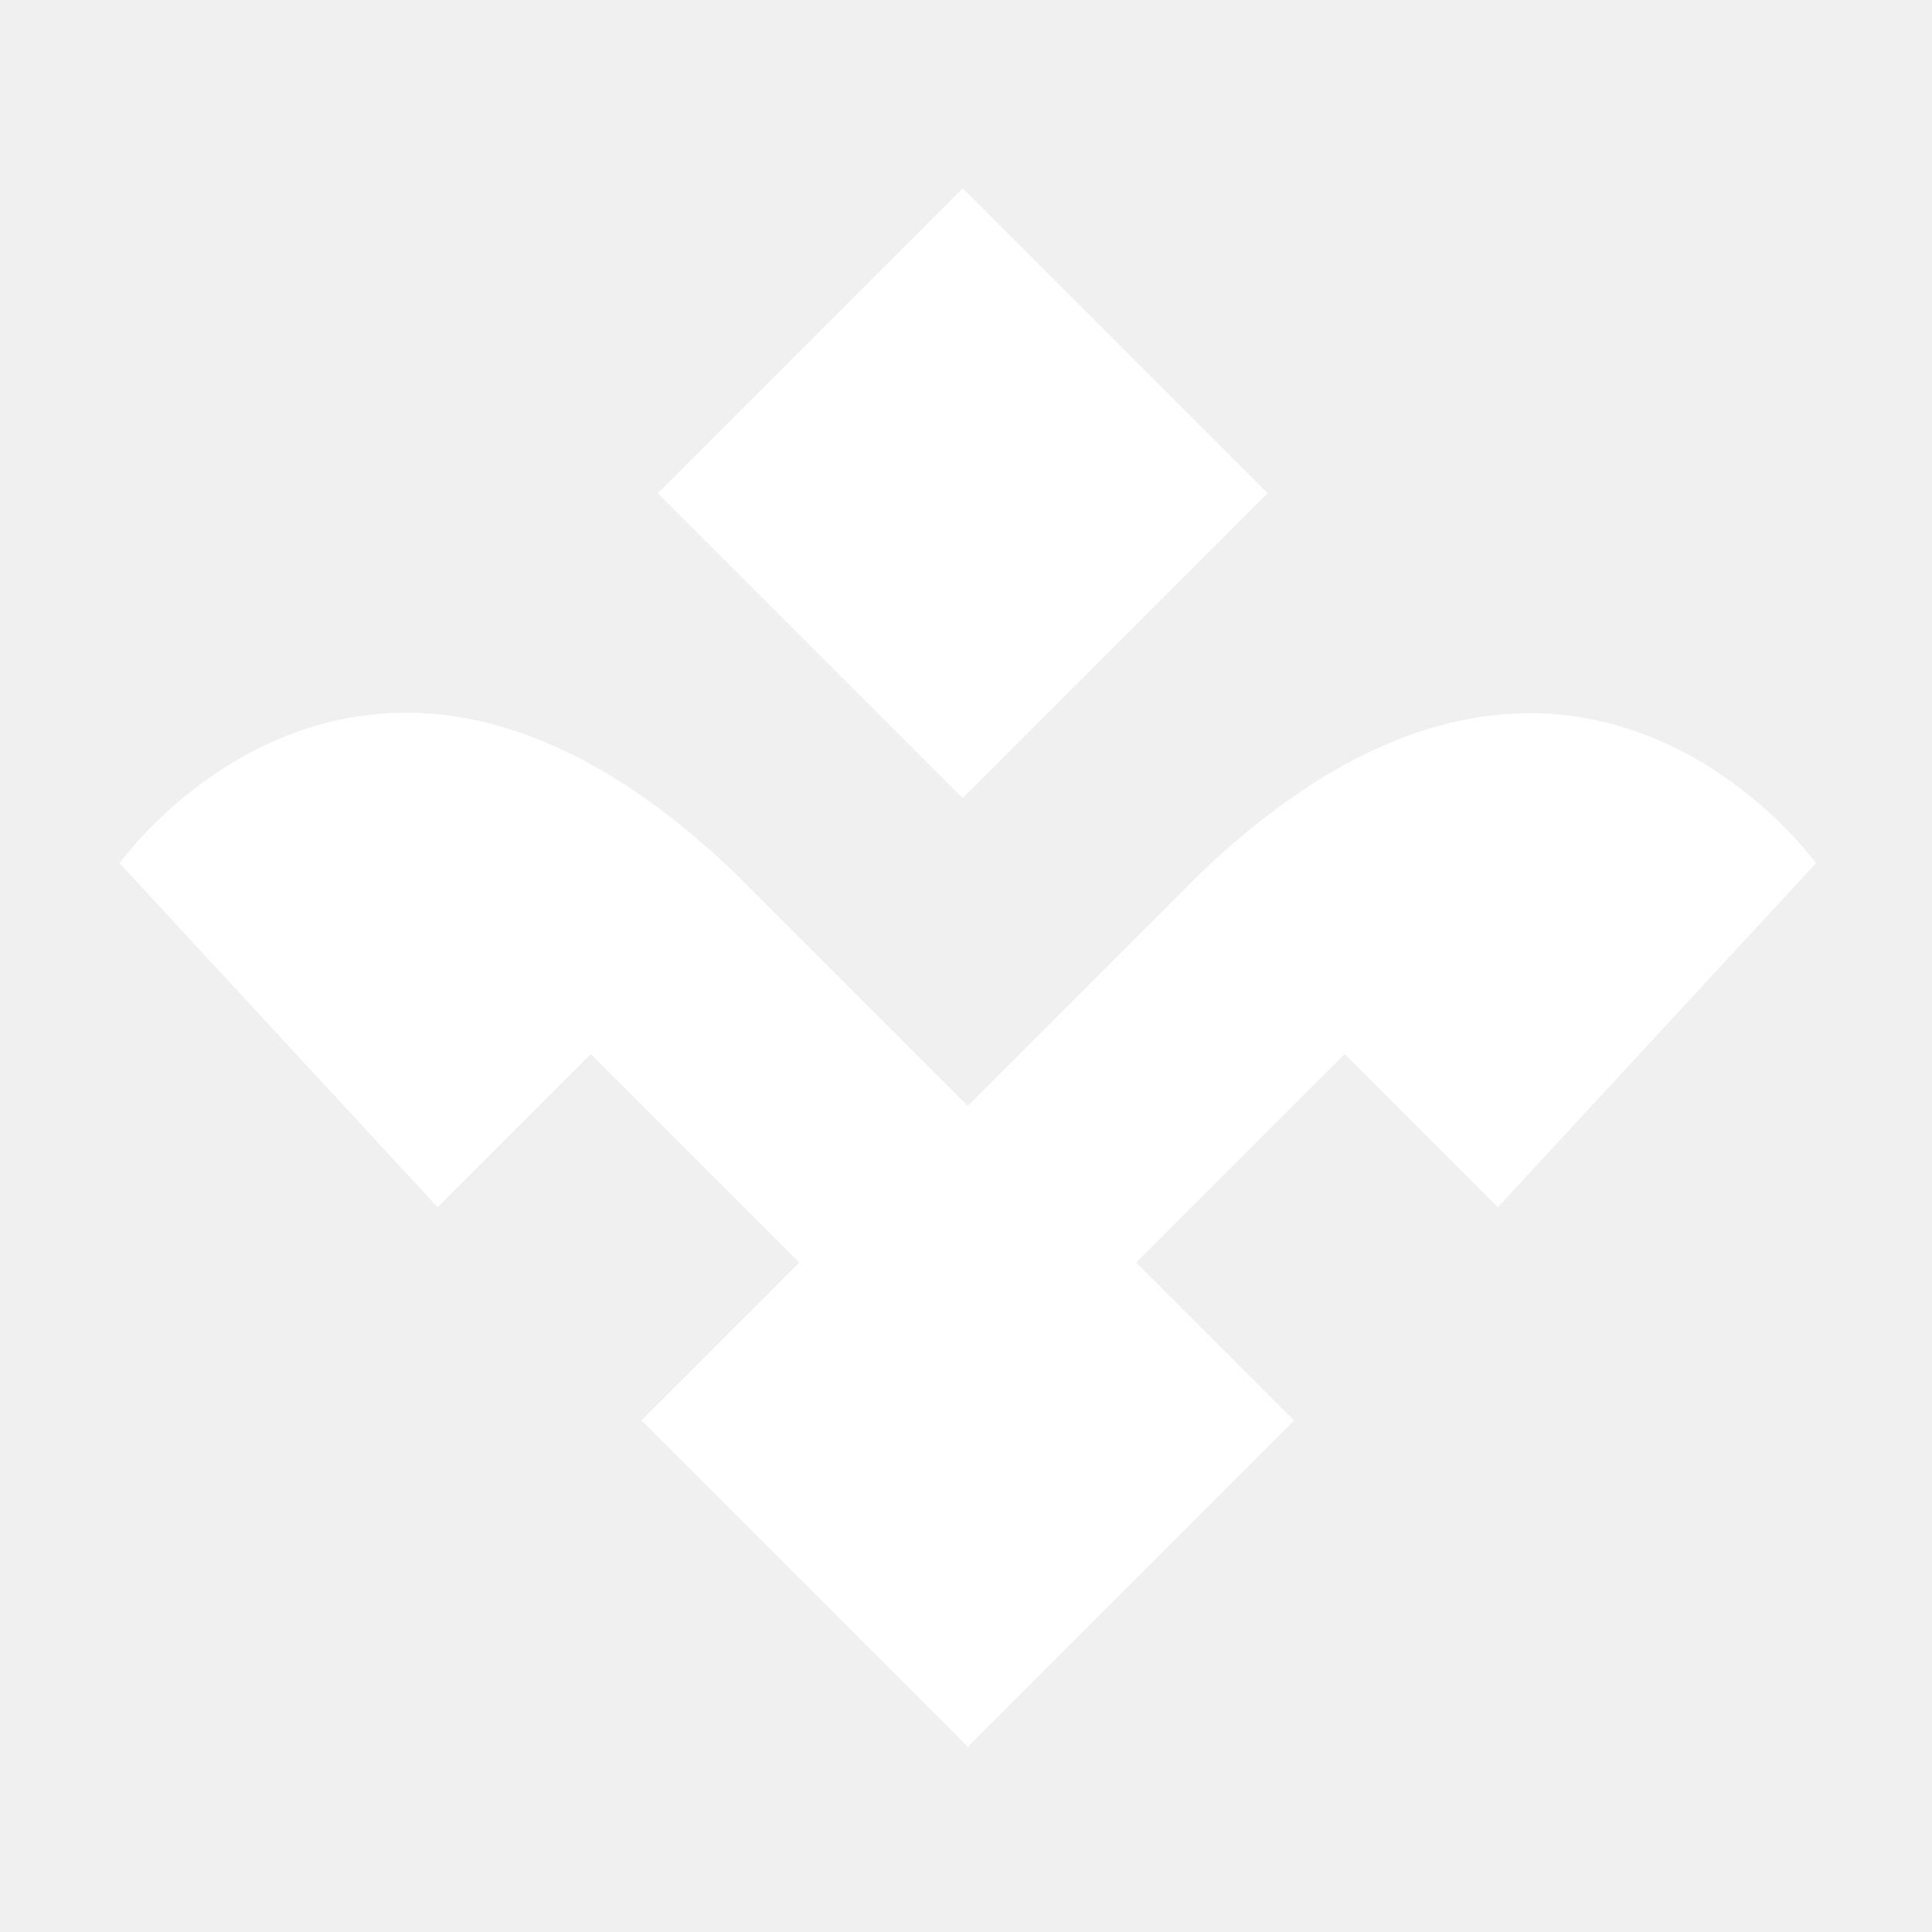
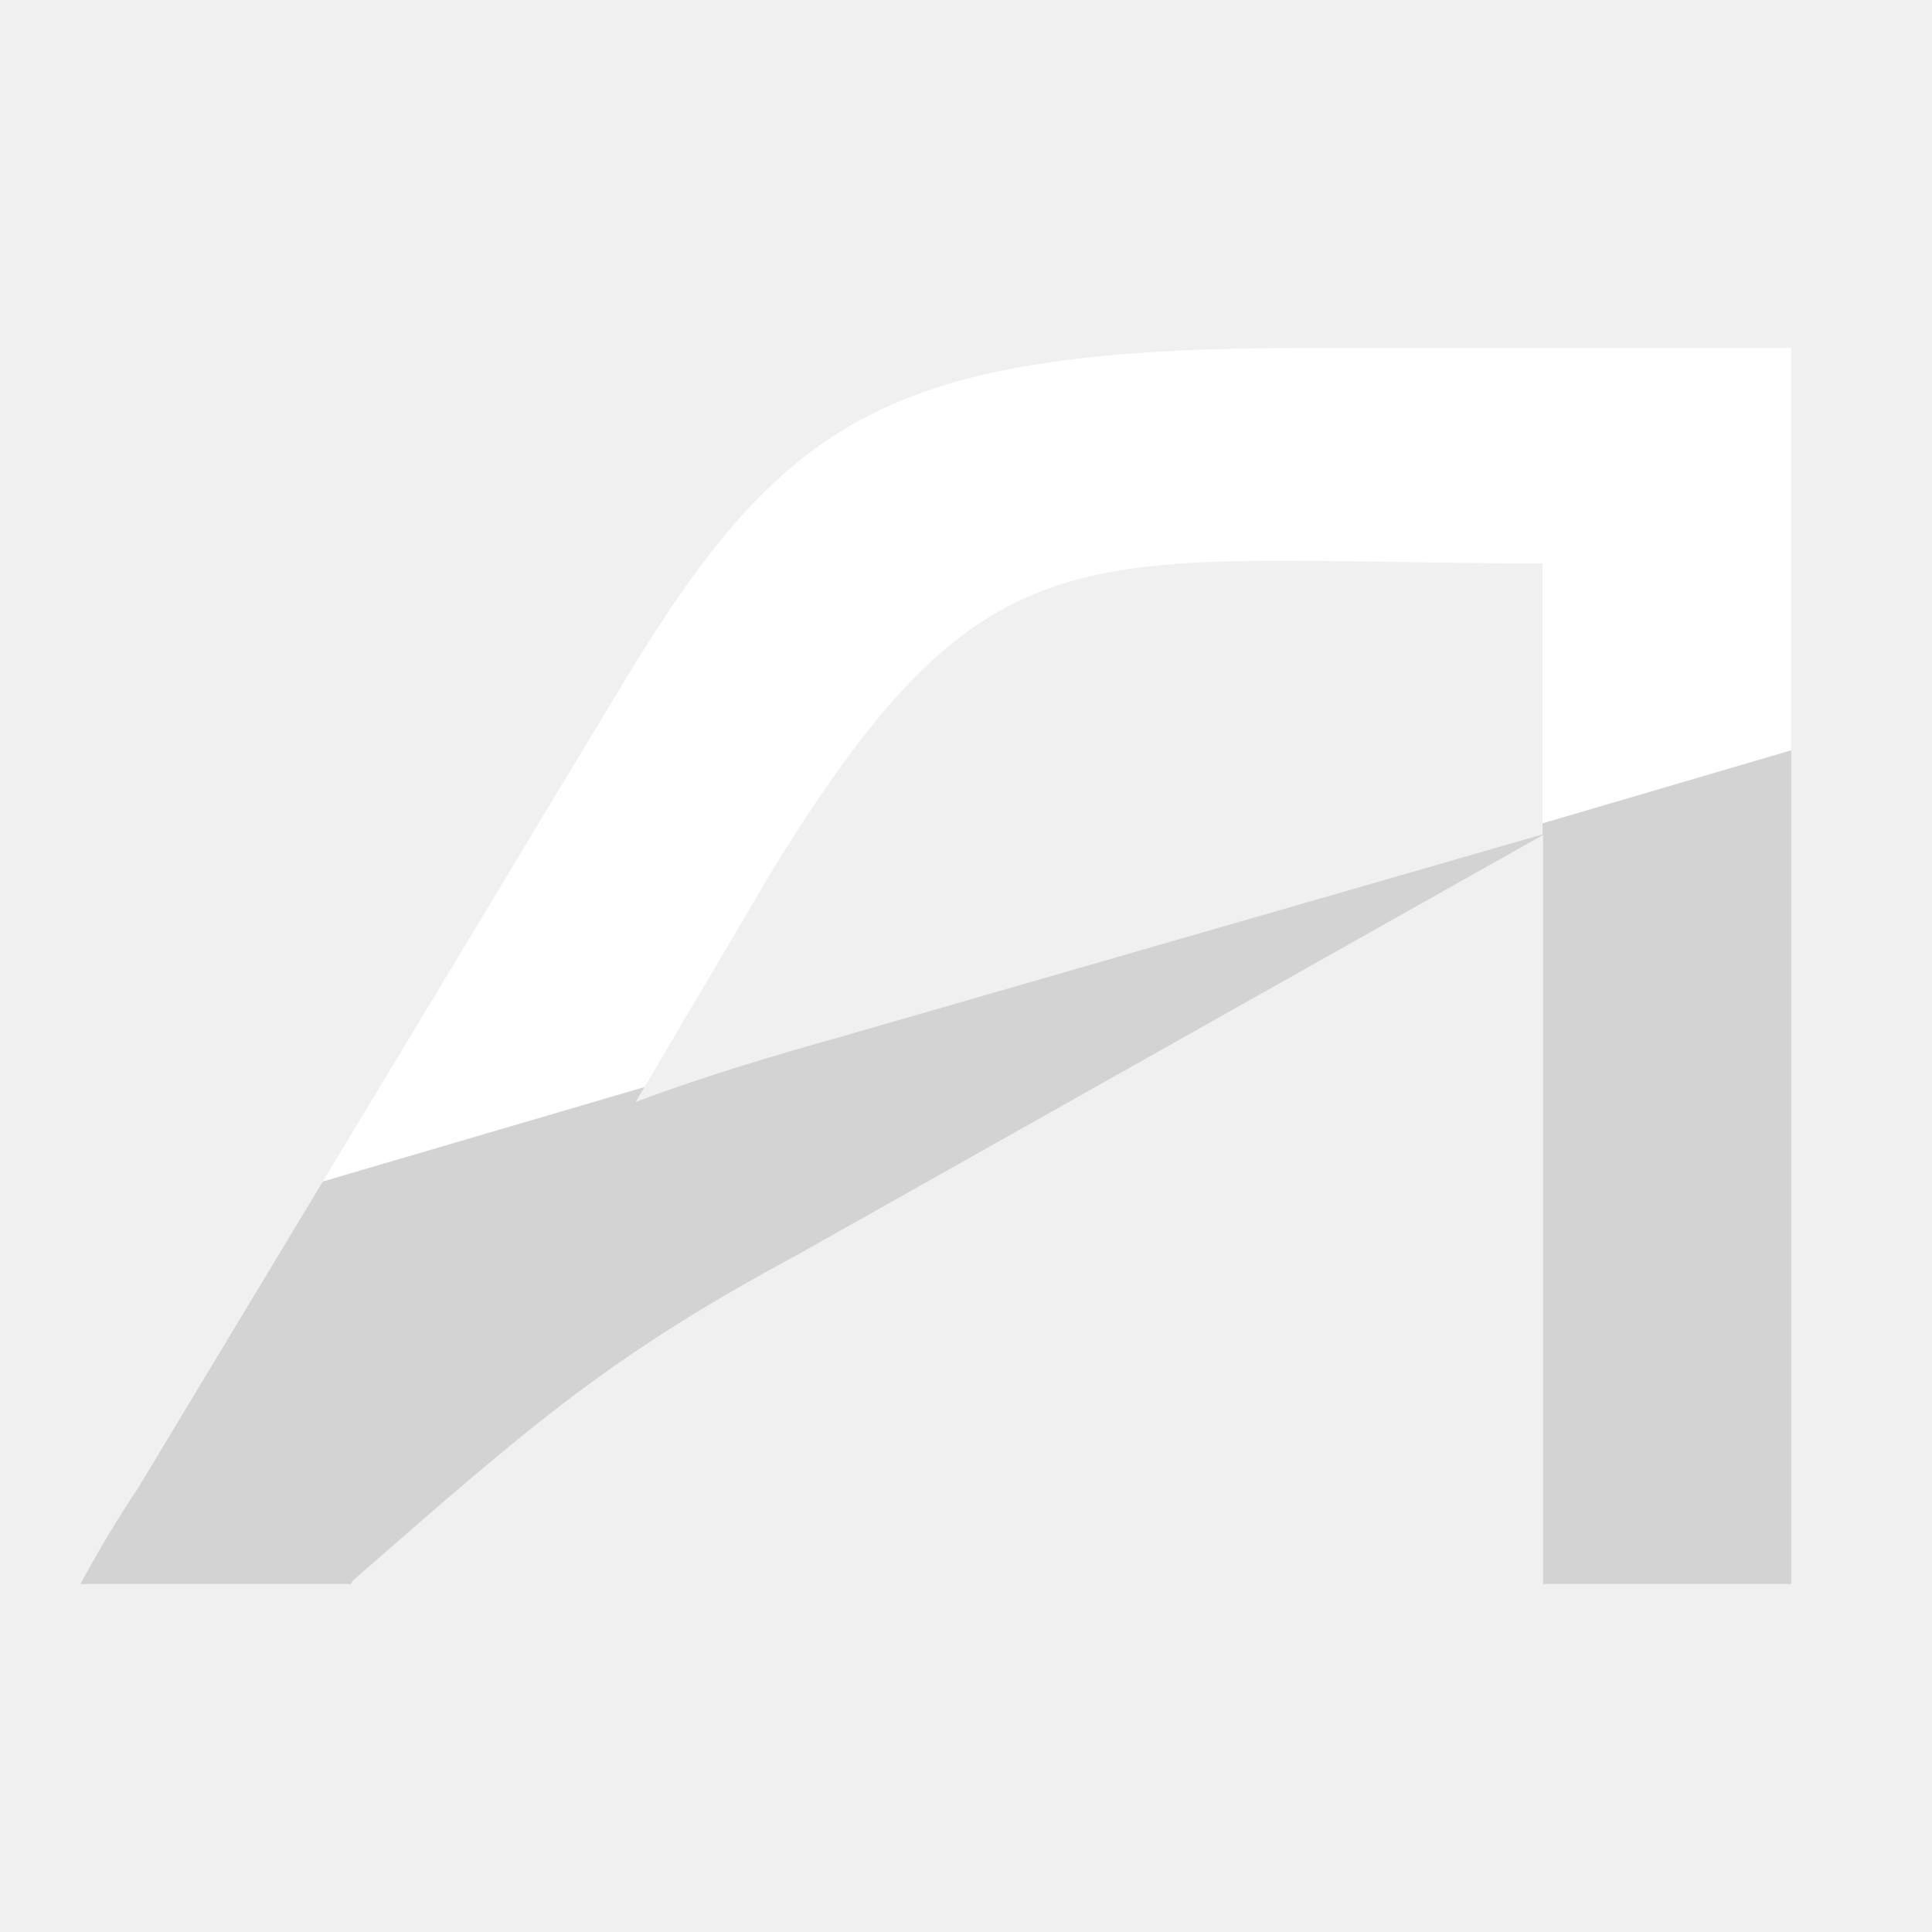
- <svg xmlns="http://www.w3.org/2000/svg" id="Layer_1" version="1.1" viewBox="82.75 160.625 164 164">
+ <svg xmlns="http://www.w3.org/2000/svg" id="Layer_1" version="1.1" viewBox="0 0 512 512">
  <defs>
    <style>
      .st0 {
+         fill: none;
+       }
+ 
+       .st1 {
        fill: #fff;
      }
+ 
+       .st2 {
+         fill: #d3d3d3;
+       }
+ 
+       .st3 {
+         clip-path: url(#clippath);
+       }
    </style>
+     <clipPath id="clippath">
+       <path class="st0" d="M347.7,92.2c-110.6,0-139.1,16.8-182.6,88.9L36.6,394.3c-5.3,7.9-10.4,16.4-15.3,25.5h0s0,0,0,0h0s71.2,0,71.2,0h.5l.5-.9c48.1-42,68-59.5,118.1-86.5l197.3-111.1v198.5h65.8V92.2h-126.9ZM225.5,274c-19.7,5.5-38.7,11.1-57,18l36.4-61.7c58.4-94.8,82.1-81,203.9-81v71.8l-183.4,52.9Z" />
+     </clipPath>
  </defs>
-   <g>
-     <path class="st0" d="M164.8,309l27.8-27.8-13.4-13.4,17.7-17.7,13,13,27-29.2s-20.9-29.3-52.4,1l-19.1,19.1-.5.5-.5-.5-19.1-19.1c-31.5-30.4-52.4-1-52.4-1l27,29.2,13-13,17.7,17.7-13.4,13.4,27.8,27.8" />
-     <rect class="st0" x="146.2" y="184.2" width="36.6" height="36.6" transform="translate(137.6 462) rotate(-135)" />
+   <path class="st1" d="M347.7,92.2c-110.6,0-139.1,16.8-182.6,88.9L36.6,394.3c-5.3,7.9-10.4,16.4-15.3,25.5h0s0,0,0,0h0s71.2,0,71.2,0h.5l.5-.9c48.1-42,68-59.5,118.1-86.5l197.3-111.1v198.5h65.8V92.2h-126.9ZM225.5,274c-19.7,5.5-38.7,11.1-57,18l36.4-61.7c58.4-94.8,82.1-81,203.9-81v71.8l-183.4,52.9Z" />
+   <g class="st3">
+     <polygon class="st2" points="488.2 835.4 -18.7 835.4 -12.5 341.9 493.9 193.2 488.2 835.4" />
  </g>
</svg>
